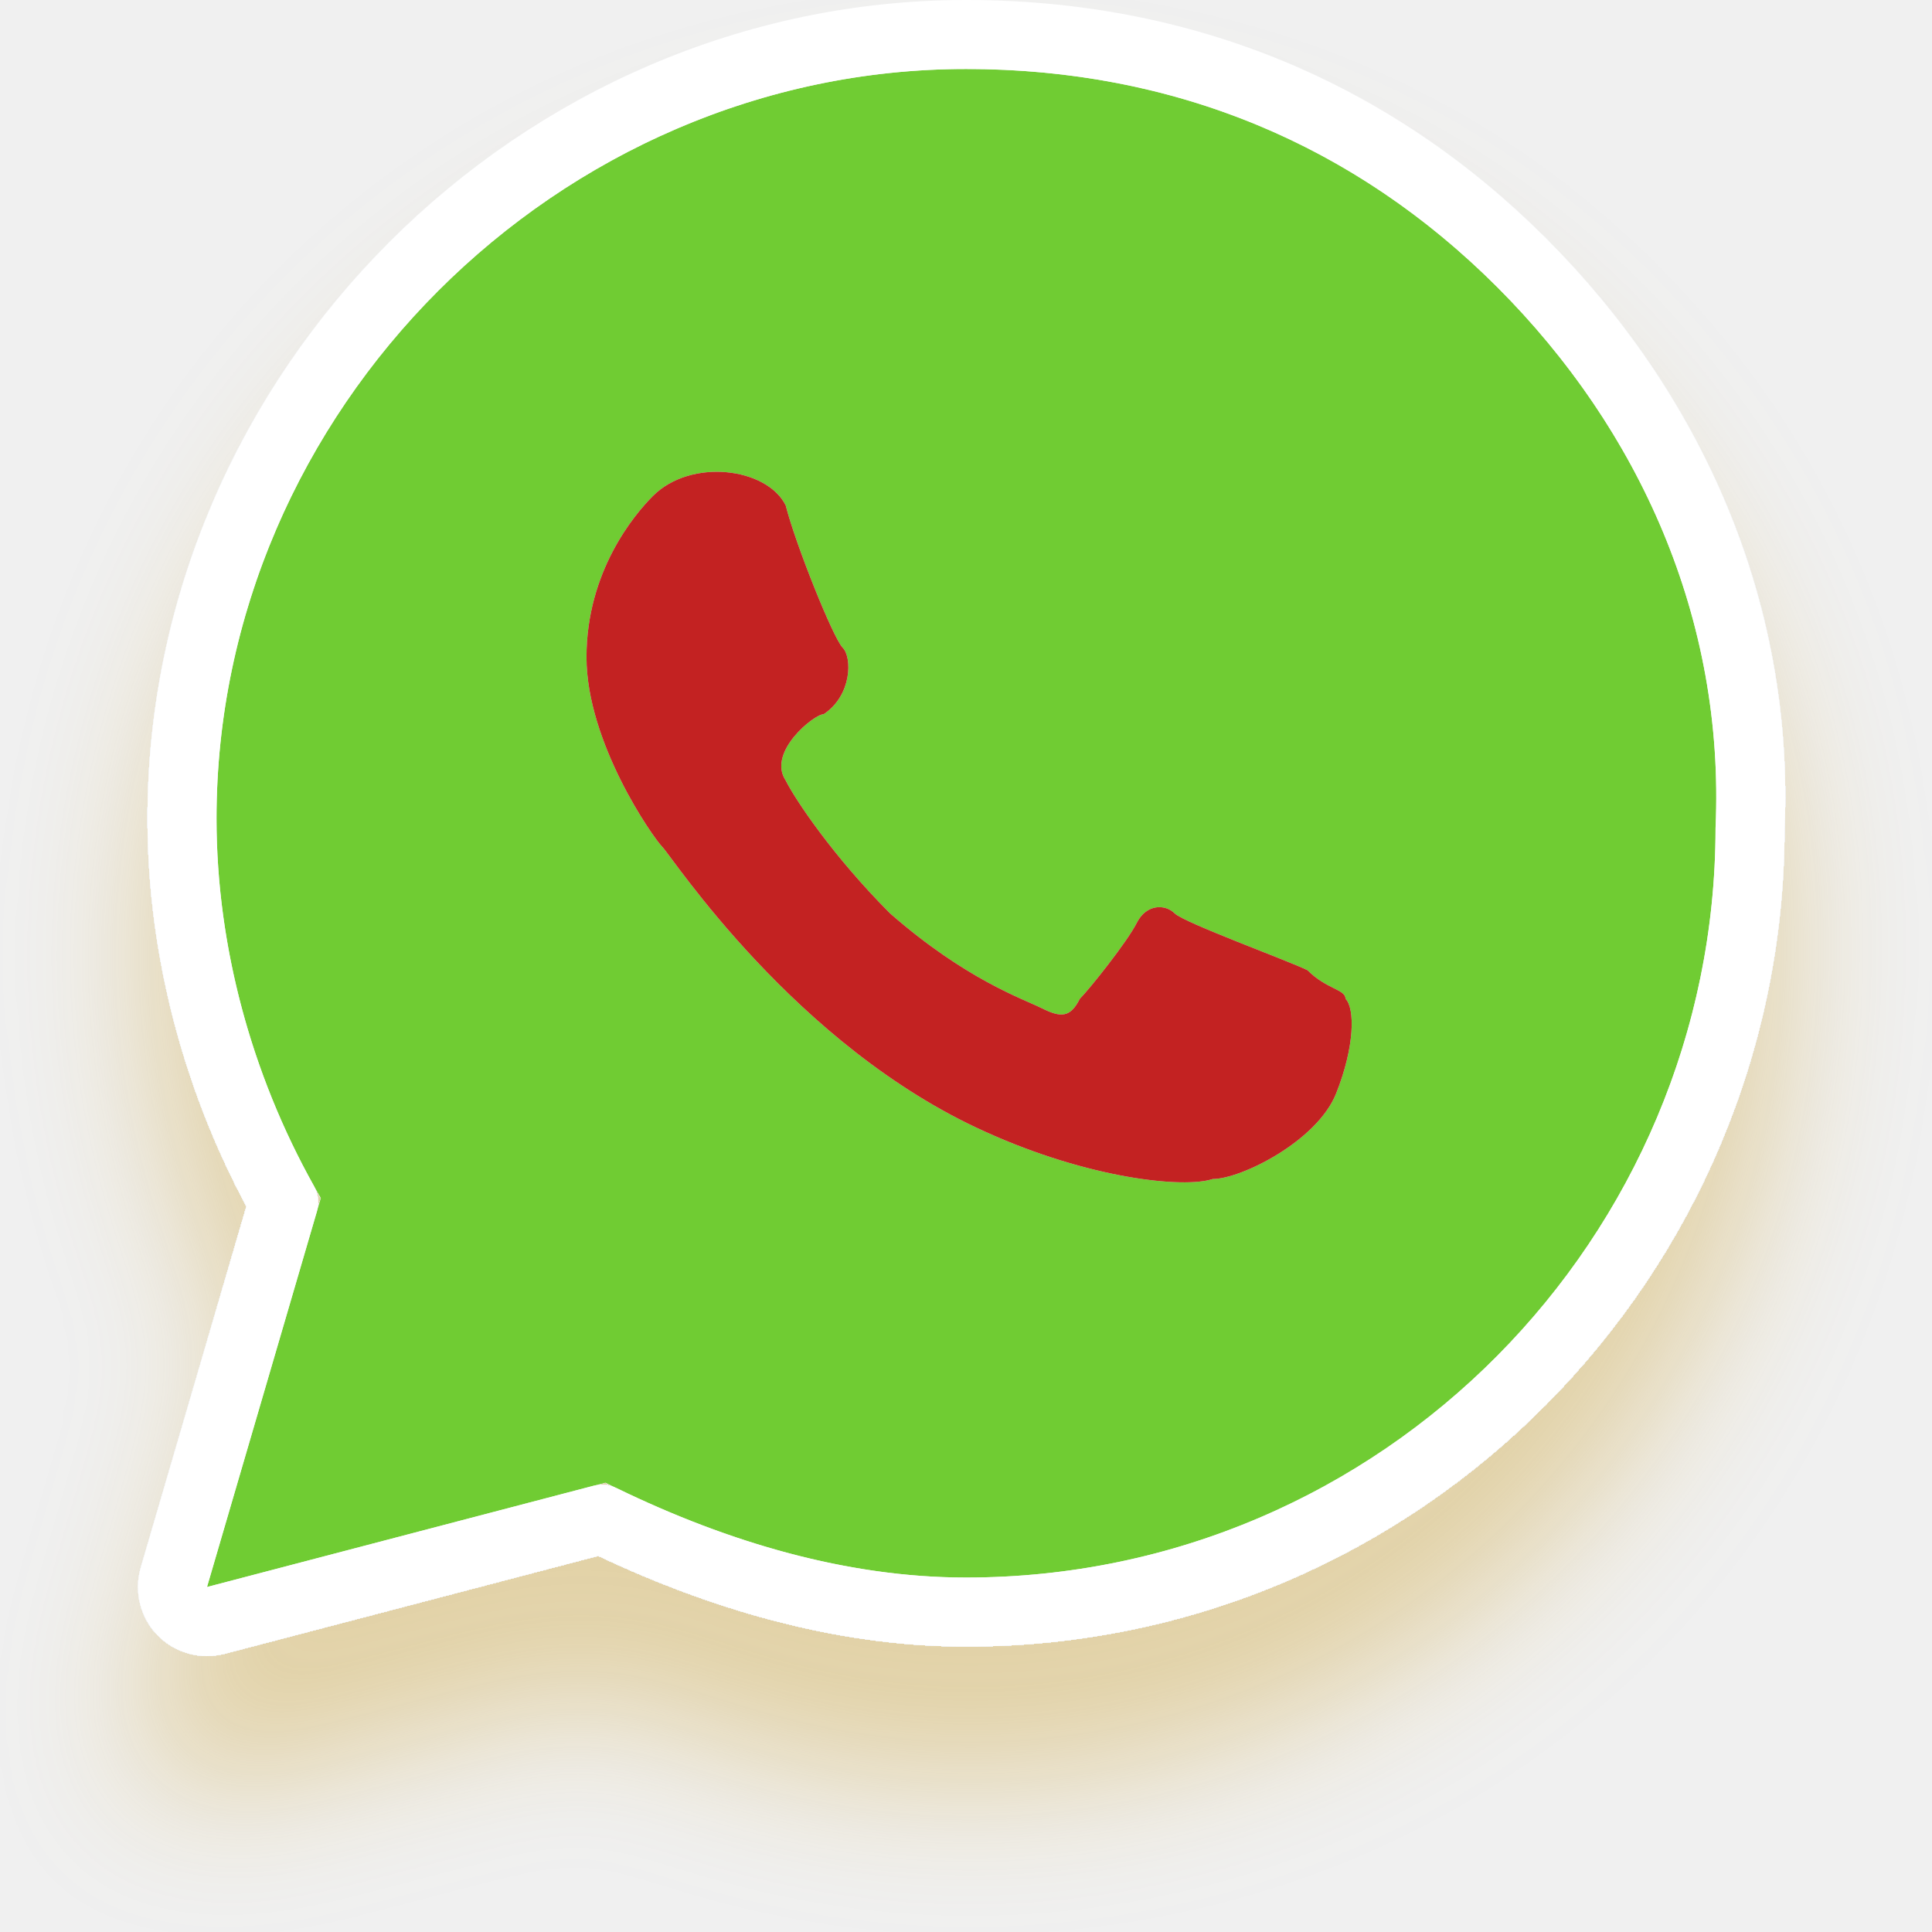
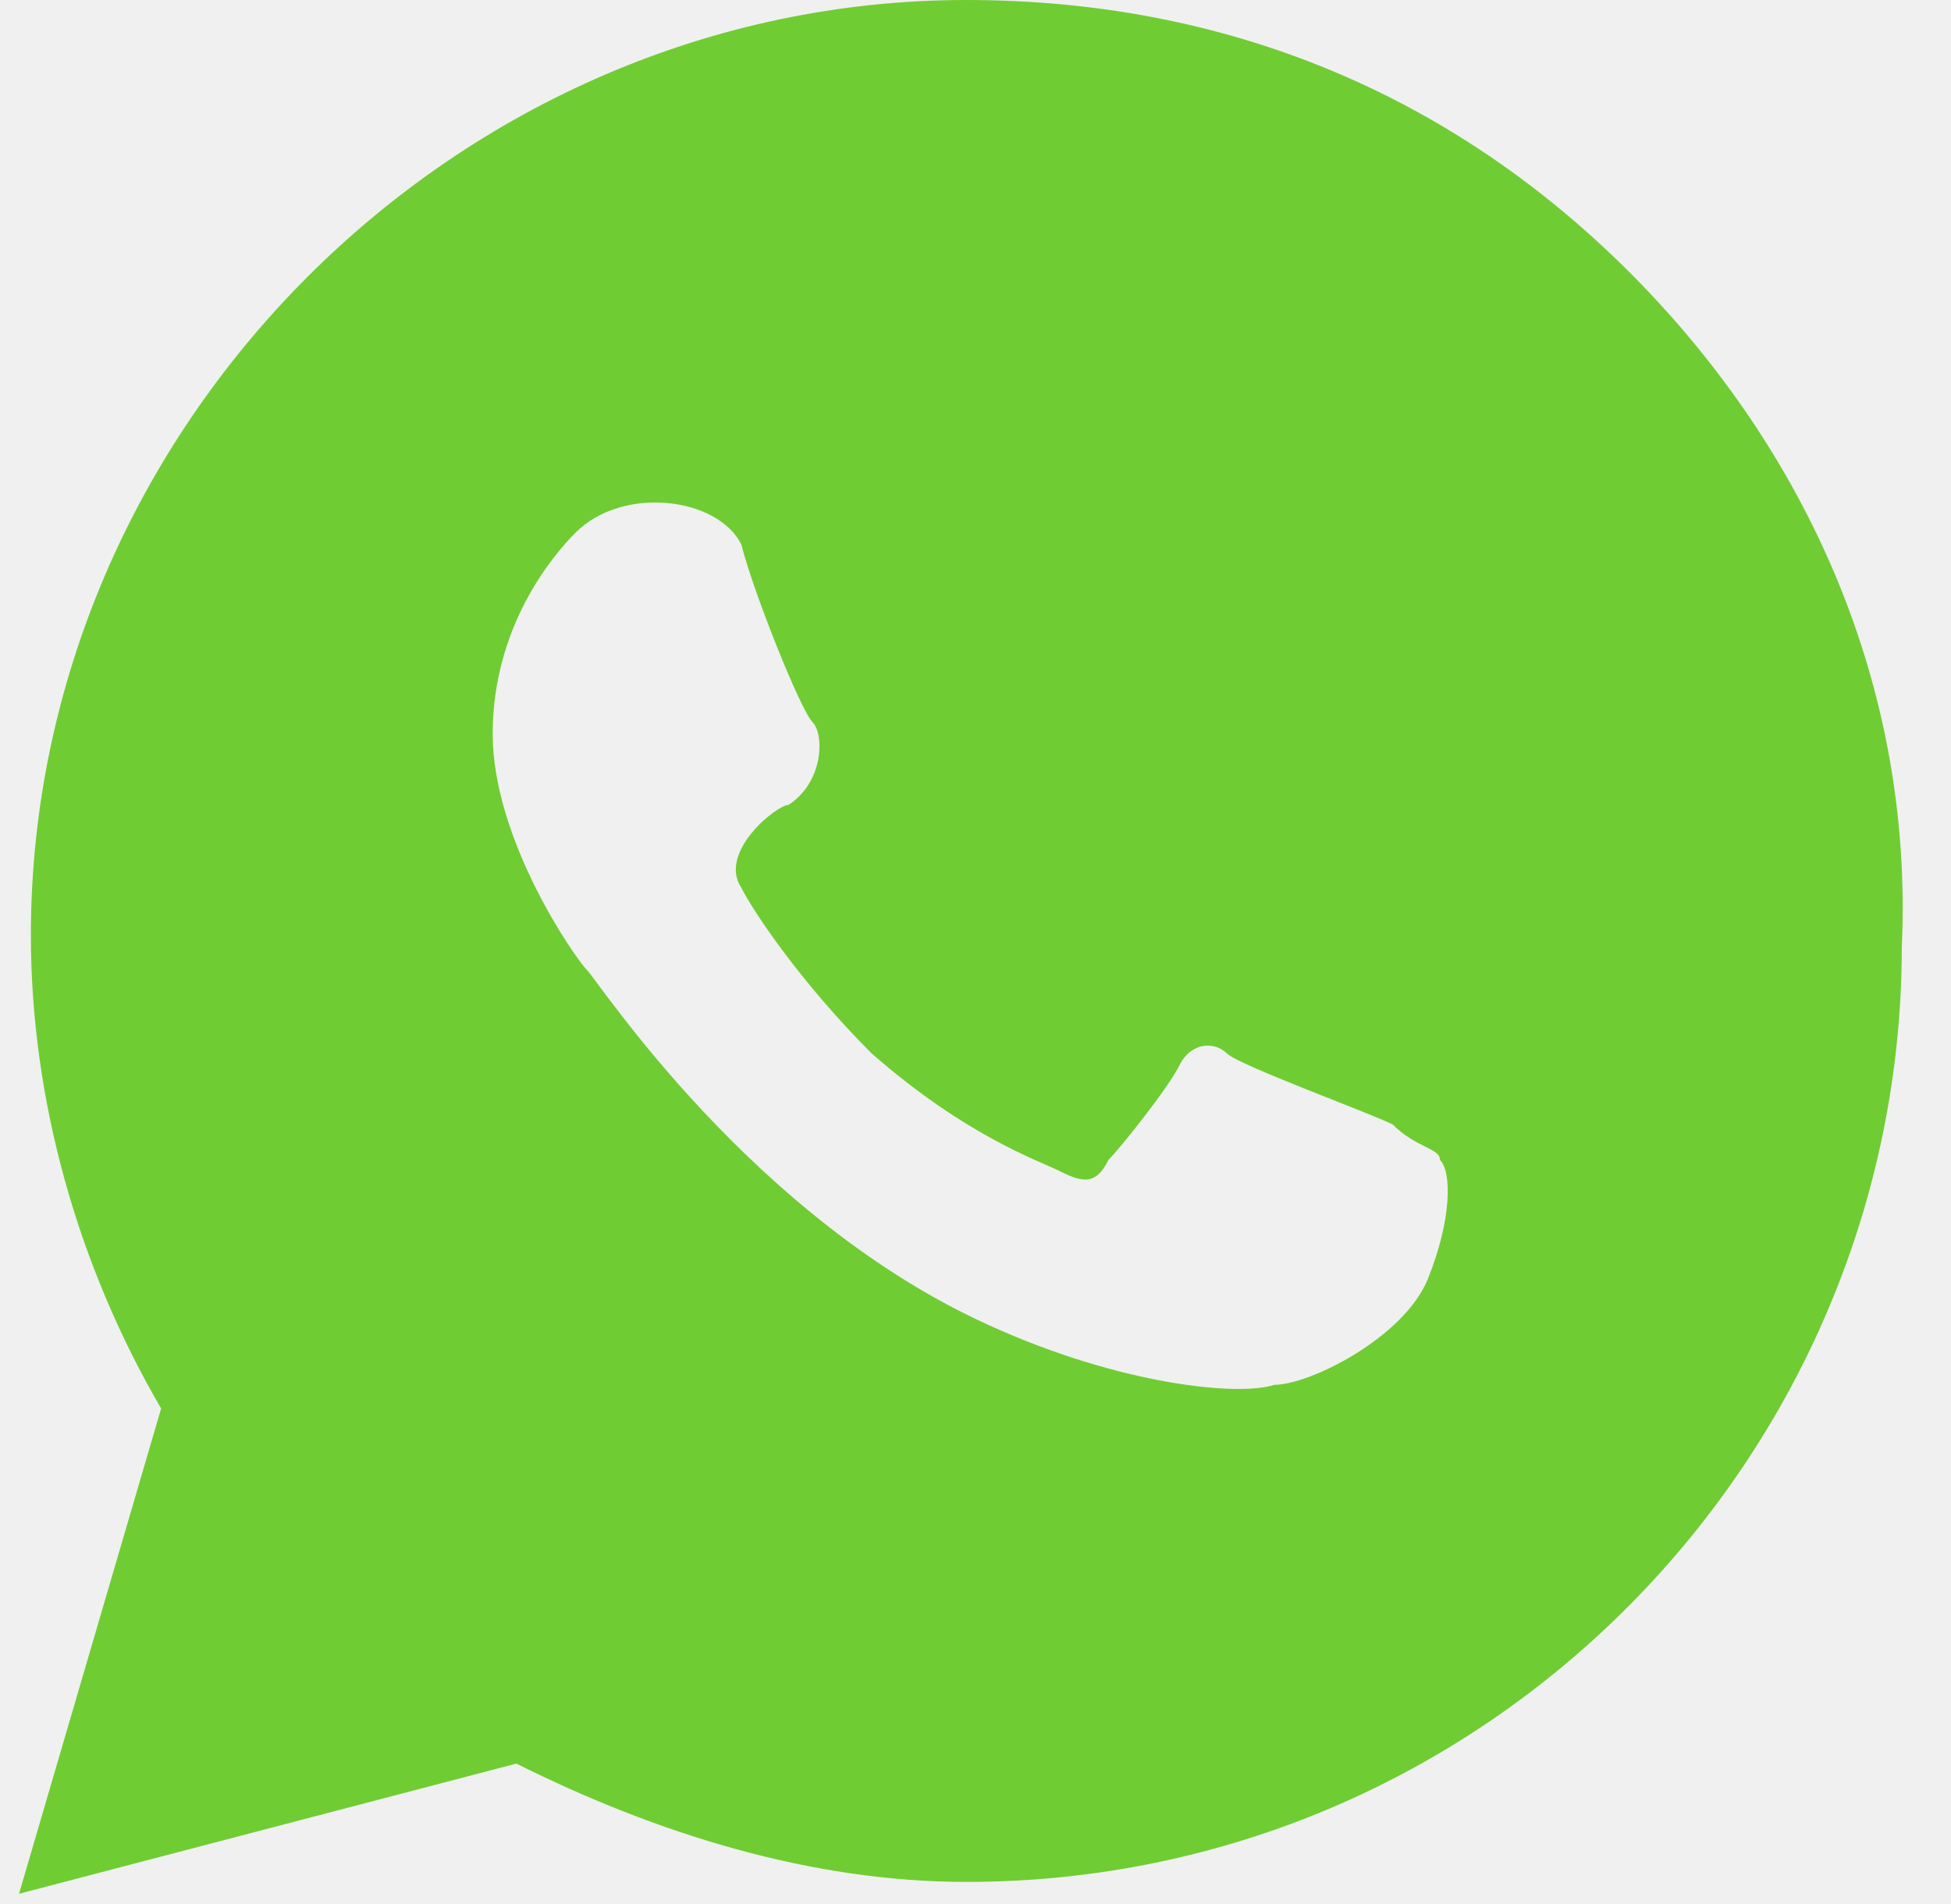
- <svg xmlns="http://www.w3.org/2000/svg" width="28" height="28" viewBox="0 0 28 28" fill="none">
-   <g filter="url(#filter0_d_465_7588)">
-     <path d="M21.7 4.162C19.637 2.1 17.025 1 14 1C8.088 1 3.138 5.95 3.138 11.863C3.138 13.787 3.688 15.713 4.65 17.363L3 23L8.775 21.488C10.425 22.312 12.213 22.863 14 22.863C20.05 22.863 24.863 17.913 24.863 12C25 8.975 23.762 6.225 21.7 4.162ZM19.363 15.85C19.087 16.538 17.988 17.087 17.575 17.087C17.163 17.225 15.787 17.087 14.275 16.4C11.525 15.162 9.738 12.412 9.6 12.275C9.463 12.137 8.5 10.762 8.5 9.525C8.5 8.287 9.188 7.463 9.463 7.188C10.012 6.638 11.113 6.775 11.387 7.325C11.525 7.875 12.075 9.25 12.213 9.387C12.35 9.525 12.35 10.075 11.938 10.35C11.8 10.35 11.113 10.9 11.387 11.312C11.525 11.588 12.075 12.412 12.9 13.238C14 14.2 14.825 14.475 15.1 14.613C15.375 14.75 15.512 14.75 15.65 14.475C15.787 14.338 16.337 13.65 16.475 13.375C16.613 13.1 16.887 13.1 17.025 13.238C17.163 13.375 18.675 13.925 18.95 14.062C19.225 14.338 19.5 14.338 19.5 14.475C19.637 14.613 19.637 15.162 19.363 15.85Z" fill="#70CC33" />
-     <path d="M19.363 15.85C19.087 16.538 17.988 17.087 17.575 17.087C17.163 17.225 15.787 17.087 14.275 16.4C11.525 15.162 9.738 12.412 9.6 12.275C9.463 12.137 8.5 10.762 8.5 9.525C8.5 8.287 9.188 7.463 9.463 7.188C10.012 6.638 11.113 6.775 11.387 7.325C11.525 7.875 12.075 9.25 12.213 9.387C12.35 9.525 12.35 10.075 11.938 10.35C11.8 10.35 11.113 10.9 11.387 11.312C11.525 11.588 12.075 12.412 12.9 13.238C14 14.2 14.825 14.475 15.1 14.613C15.375 14.75 15.512 14.75 15.65 14.475C15.787 14.338 16.337 13.65 16.475 13.375C16.613 13.1 16.887 13.1 17.025 13.238C17.163 13.375 18.675 13.925 18.95 14.062C19.225 14.338 19.5 14.338 19.5 14.475C19.637 14.613 19.637 15.162 19.363 15.85Z" fill="#C32222" />
-     <path d="M3.127 23.484L8.721 22.018C10.371 22.82 12.175 23.363 14 23.363C20.326 23.363 25.356 18.191 25.363 12.011C25.503 8.834 24.2 5.956 22.054 3.809C19.897 1.652 17.157 0.5 14 0.5C7.811 0.5 2.638 5.674 2.638 11.863C2.638 13.807 3.172 15.746 4.11 17.426L2.52 22.86C2.47 23.032 2.516 23.219 2.641 23.349C2.767 23.478 2.952 23.529 3.127 23.484Z" stroke="white" stroke-linejoin="round" />
-   </g>
-   <defs>
-     <filter id="filter0_d_465_7588" x="-1" y="0" width="29" height="29" filterUnits="userSpaceOnUse" color-interpolation-filters="sRGB">
-       <feFlood flood-opacity="0" result="BackgroundImageFix" />
-       <feColorMatrix in="SourceAlpha" type="matrix" values="0 0 0 0 0 0 0 0 0 0 0 0 0 0 0 0 0 0 127 0" result="hardAlpha" />
-       <feOffset dy="2" />
-       <feGaussianBlur stdDeviation="1" />
-       <feComposite in2="hardAlpha" operator="out" />
-       <feColorMatrix type="matrix" values="0 0 0 0 0.767 0 0 0 0 0.567 0 0 0 0 0.033 0 0 0 0.32 0" />
-       <feBlend mode="normal" in2="BackgroundImageFix" result="effect1_dropShadow_465_7588" />
-       <feBlend mode="normal" in="SourceGraphic" in2="effect1_dropShadow_465_7588" result="shape" />
-     </filter>
-   </defs>
+ <svg xmlns="http://www.w3.org/2000/svg" width="41" height="40" viewBox="0 0 41 40" fill="none">
+   <path d="M34.243 5.721C30.51 1.99 25.782 0 20.307 0C9.607 0 0.649 8.955 0.649 19.652C0.649 23.134 1.644 26.617 3.386 29.602L0.4 39.801L10.851 37.065C13.838 38.557 17.073 39.552 20.307 39.552C31.257 39.552 39.966 30.597 39.966 19.901C40.215 14.428 37.975 9.453 34.243 5.721ZM30.012 26.866C29.515 28.11 27.524 29.105 26.777 29.105C26.031 29.353 23.542 29.105 20.805 27.861C15.828 25.622 12.593 20.647 12.344 20.398C12.096 20.149 10.354 17.662 10.354 15.423C10.354 13.184 11.598 11.691 12.096 11.194C13.091 10.199 15.082 10.448 15.579 11.443C15.828 12.438 16.824 14.925 17.073 15.174C17.321 15.423 17.321 16.418 16.575 16.915C16.326 16.915 15.082 17.91 15.579 18.657C15.828 19.154 16.824 20.647 18.317 22.139C20.307 23.881 21.8 24.378 22.298 24.627C22.796 24.876 23.045 24.876 23.294 24.378C23.542 24.129 24.538 22.886 24.787 22.388C25.035 21.89 25.533 21.89 25.782 22.139C26.031 22.388 28.768 23.383 29.266 23.632C29.764 24.129 30.261 24.129 30.261 24.378C30.51 24.627 30.51 25.622 30.012 26.866Z" fill="#70CC33" />
</svg>
